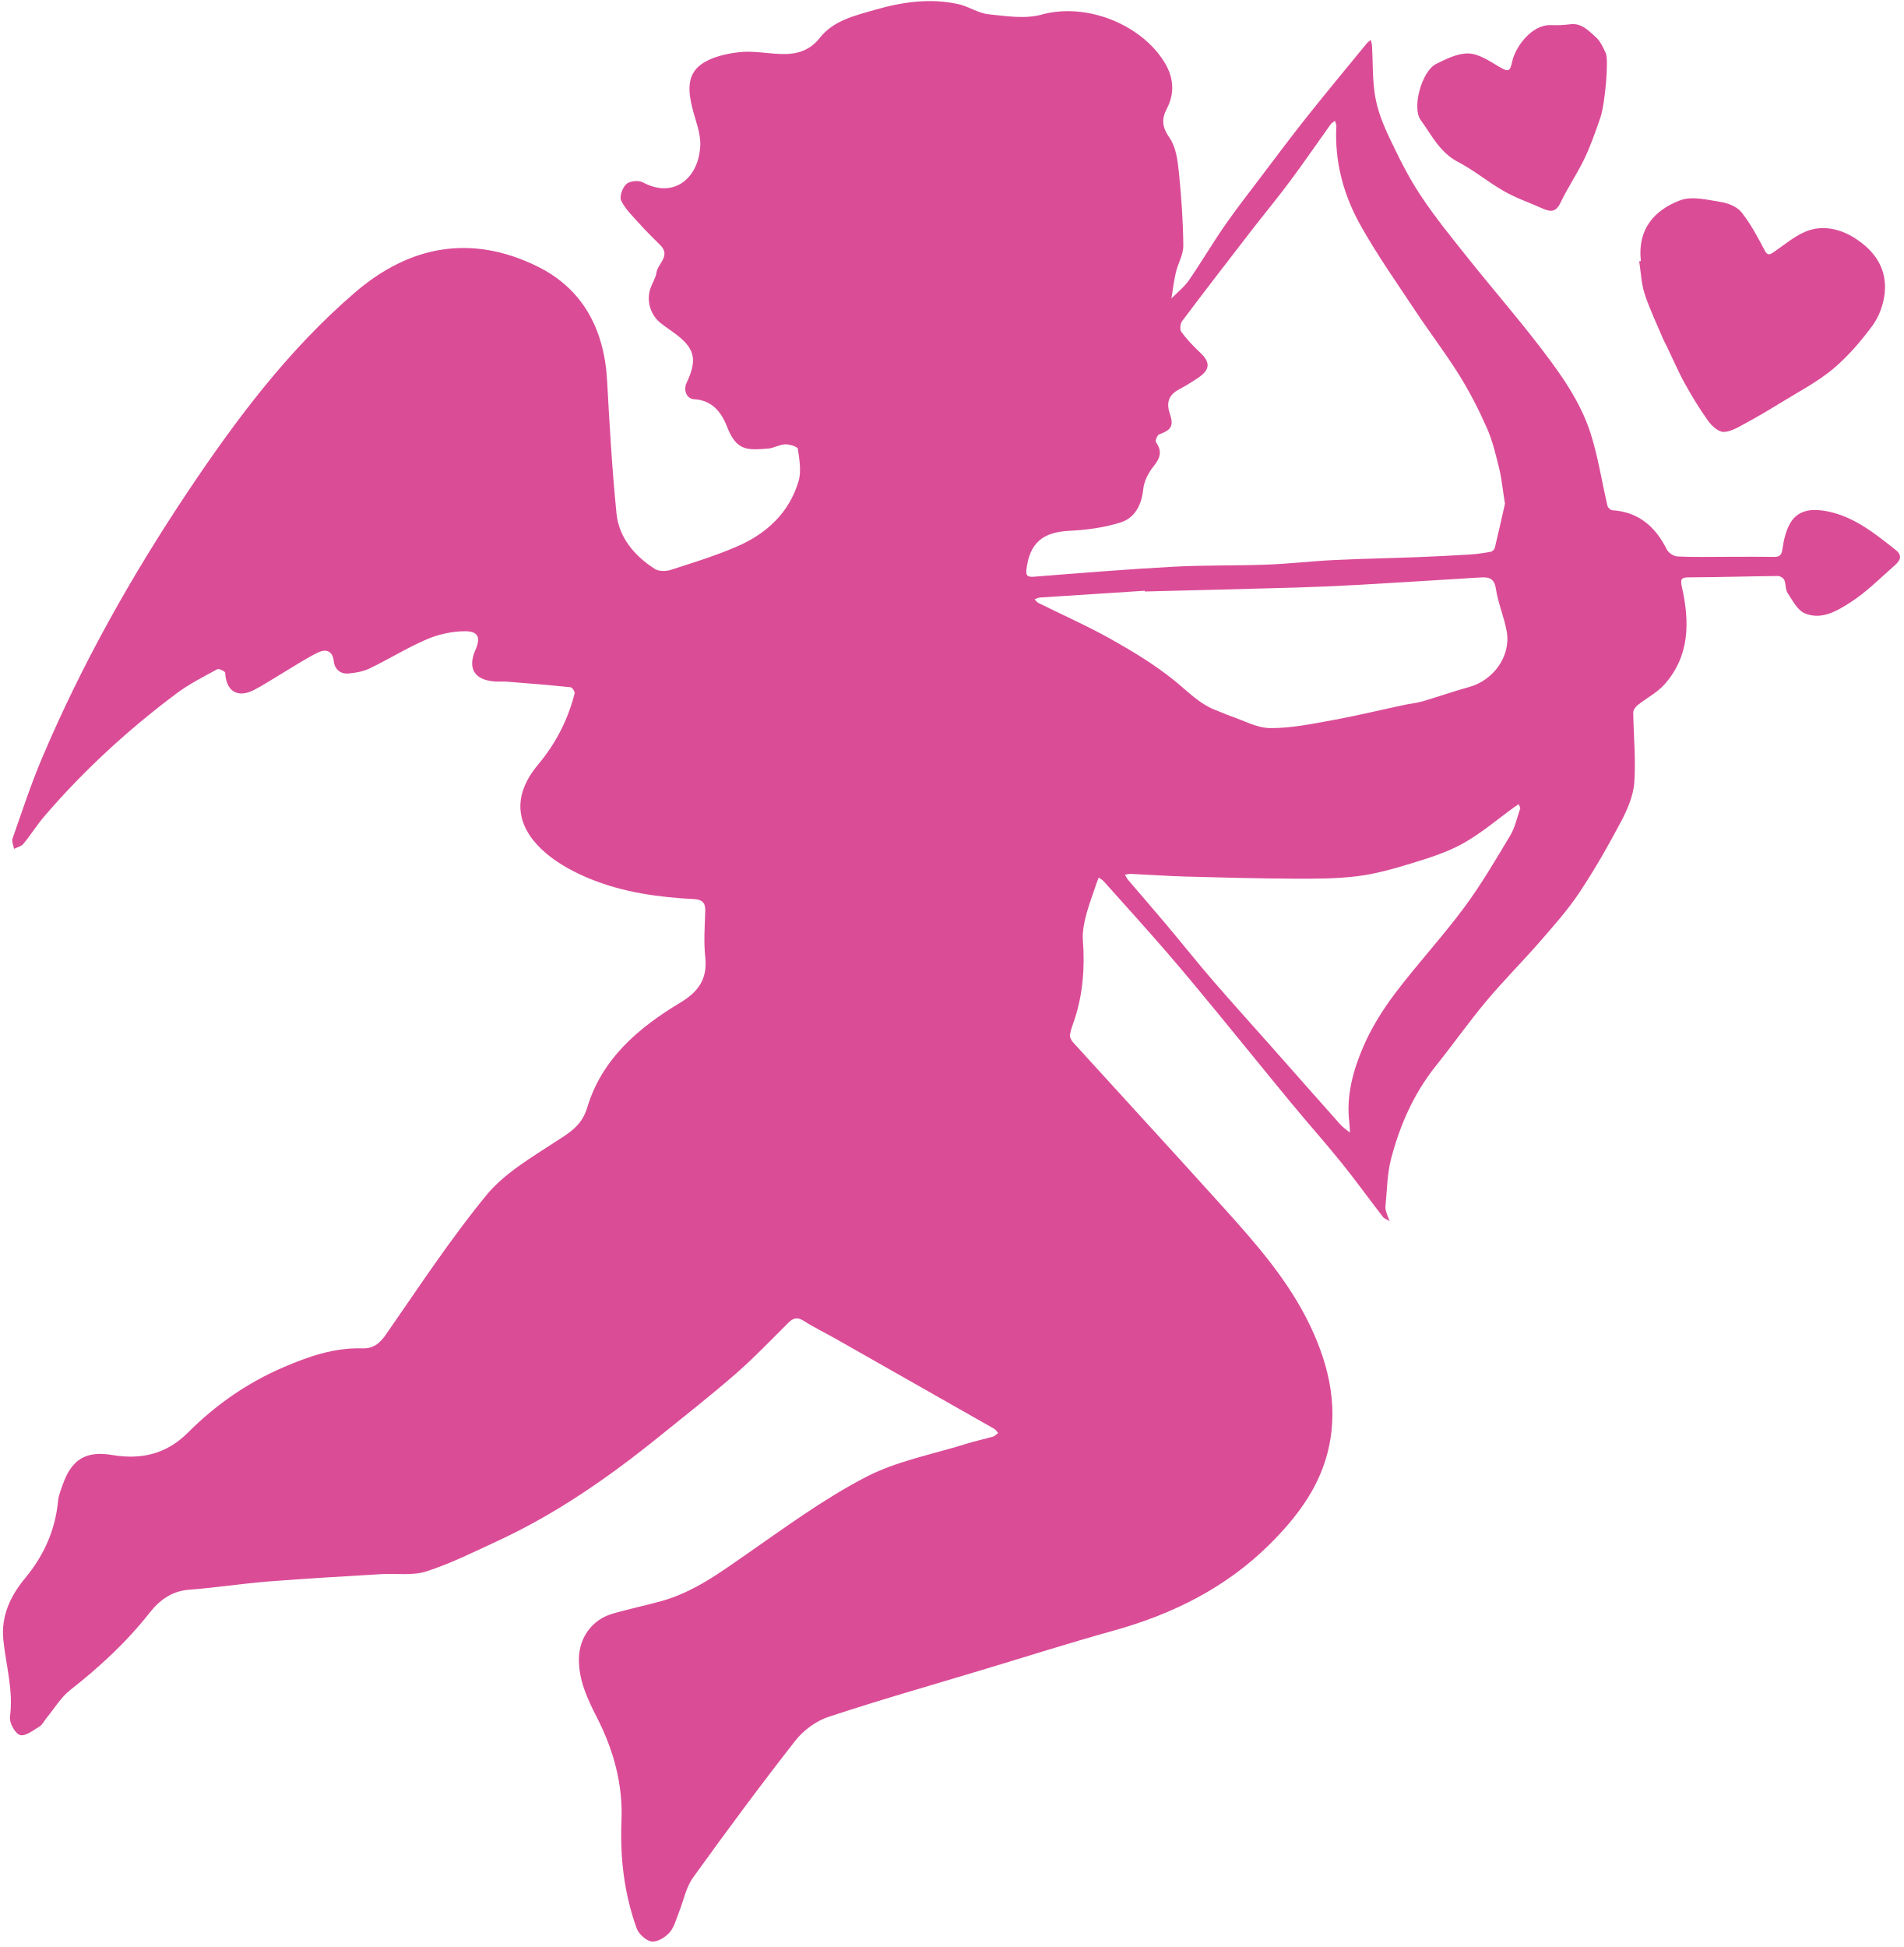
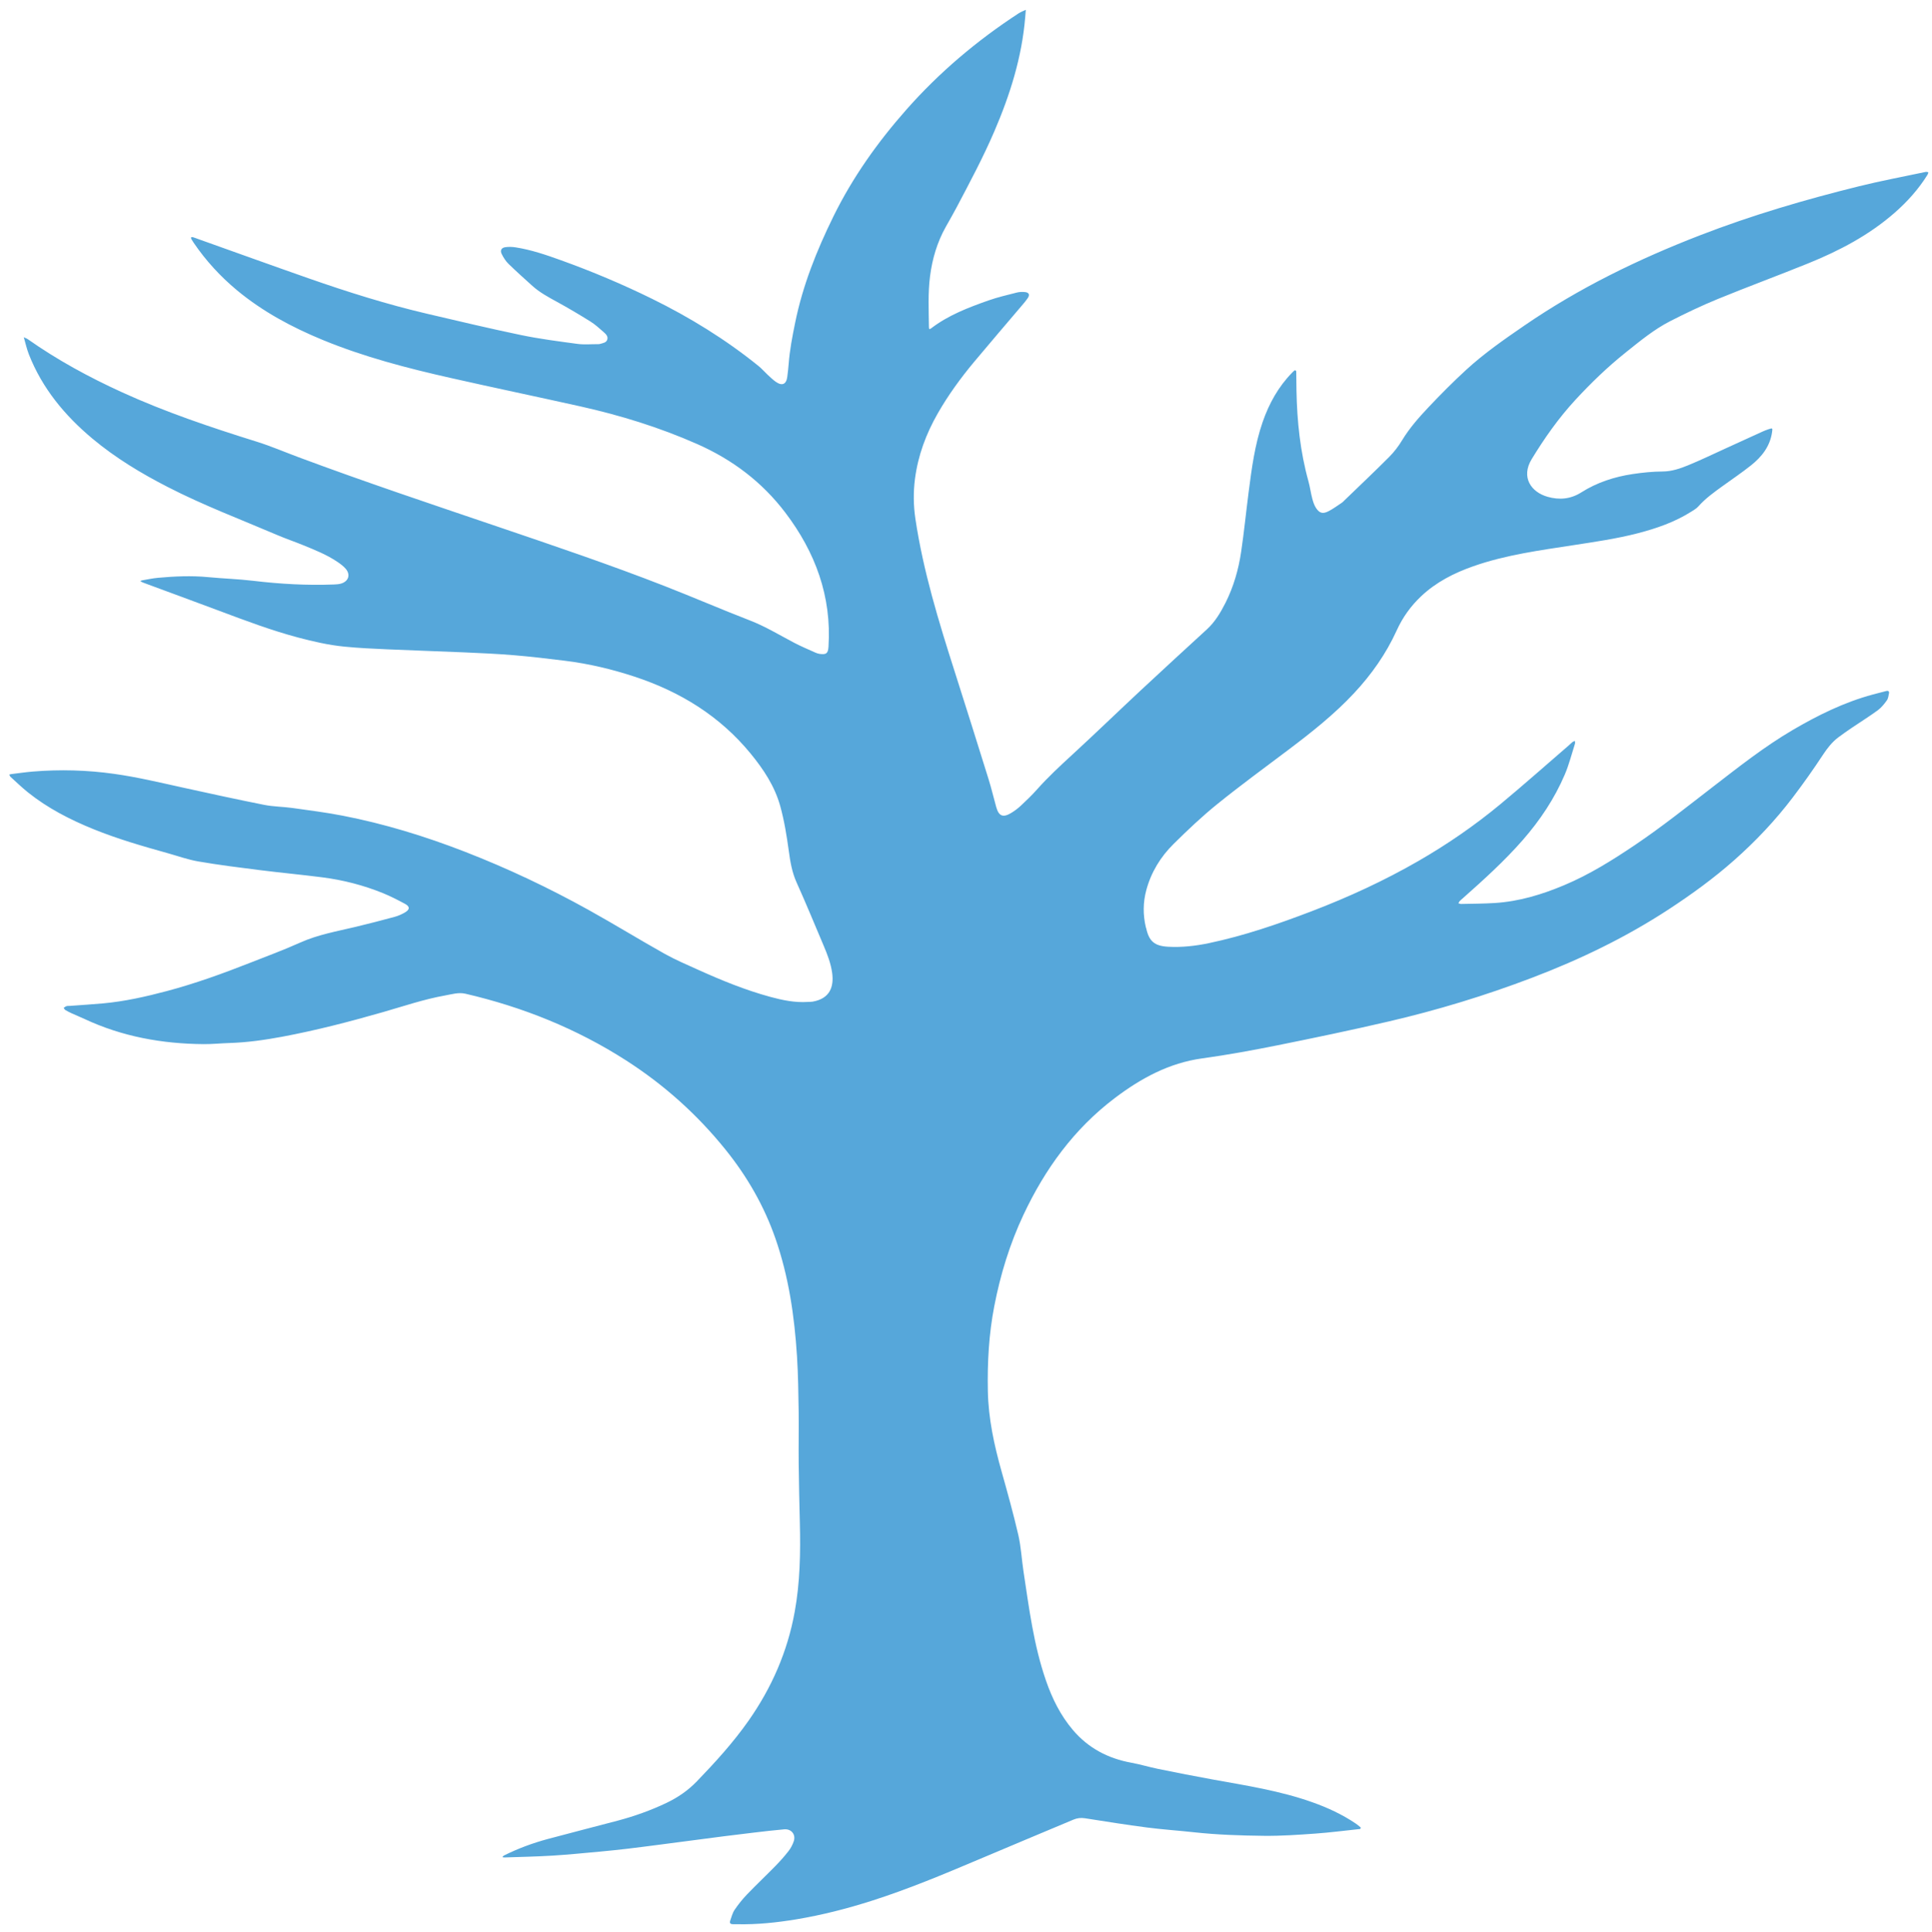
- <svg xmlns="http://www.w3.org/2000/svg" width="132" height="135" viewBox="0 0 132 135" fill="none">
-   <path d="M105.425 56.037C105.39 55.947 105.353 55.852 105.315 55.757C105.226 55.816 105.134 55.872 105.046 55.934C103.859 56.792 102.735 57.761 101.467 58.473C100.367 59.09 99.123 59.477 97.909 59.852C96.671 60.234 95.407 60.592 94.129 60.752C92.685 60.934 91.211 60.932 89.751 60.925C87.251 60.913 84.75 60.848 82.25 60.78C80.975 60.745 79.701 60.652 78.426 60.593C78.287 60.587 78.147 60.63 78.007 60.651C78.082 60.773 78.142 60.909 78.233 61.017C79.103 62.04 79.987 63.05 80.851 64.079C81.943 65.379 83.001 66.709 84.11 67.995C85.466 69.564 86.861 71.1 88.235 72.653C89.802 74.422 91.363 76.197 92.935 77.961C93.13 78.178 93.382 78.345 93.609 78.534C93.594 78.29 93.591 78.044 93.563 77.801C93.345 75.976 93.822 74.245 94.517 72.618C95.081 71.299 95.865 70.038 96.733 68.888C98.261 66.86 99.998 64.989 101.511 62.952C102.698 61.356 103.709 59.625 104.733 57.916C105.066 57.36 105.195 56.681 105.425 56.037ZM79.385 41.013C79.383 40.996 79.382 40.978 79.379 40.961C76.958 41.116 74.535 41.269 72.114 41.431C71.99 41.438 71.869 41.511 71.746 41.553C71.827 41.637 71.894 41.751 71.993 41.8C73.679 42.639 75.407 43.401 77.047 44.321C78.551 45.165 80.045 46.072 81.386 47.148C82.349 47.92 83.182 48.833 84.377 49.269C84.689 49.383 84.987 49.533 85.302 49.639C86.225 49.947 87.149 50.476 88.077 50.484C89.506 50.497 90.947 50.199 92.367 49.941C94.047 49.636 95.71 49.232 97.381 48.876C97.807 48.784 98.249 48.745 98.666 48.623C99.739 48.309 100.797 47.931 101.875 47.636C103.558 47.175 104.773 45.498 104.486 43.81C104.314 42.8 103.879 41.832 103.729 40.82C103.609 40.012 103.153 40.009 102.575 40.045C99.779 40.215 96.982 40.396 94.185 40.554C92.729 40.637 91.273 40.699 89.815 40.741C86.339 40.841 82.862 40.924 79.385 41.013ZM104.358 34.929C104.203 33.952 104.135 33.204 103.958 32.481C103.726 31.53 103.497 30.562 103.105 29.674C102.549 28.415 101.915 27.177 101.189 26.009C100.249 24.5 99.162 23.084 98.178 21.6C96.866 19.62 95.489 17.671 94.331 15.601C93.158 13.501 92.537 11.197 92.667 8.744C92.674 8.624 92.605 8.499 92.571 8.376C92.467 8.461 92.339 8.528 92.263 8.633C91.326 9.94 90.418 11.268 89.459 12.557C88.606 13.704 87.693 14.805 86.818 15.934C85.191 18.038 83.567 20.144 81.969 22.269C81.838 22.442 81.802 22.857 81.919 23.015C82.297 23.524 82.739 23.993 83.203 24.428C83.941 25.117 83.931 25.621 83.091 26.191C82.662 26.481 82.217 26.755 81.759 27C81.05 27.381 80.857 27.898 81.119 28.676C81.413 29.541 81.218 29.809 80.375 30.122C80.246 30.171 80.094 30.569 80.158 30.659C80.611 31.291 80.453 31.765 79.99 32.337C79.635 32.776 79.333 33.365 79.277 33.916C79.166 35.005 78.703 35.9 77.731 36.216C76.582 36.589 75.334 36.744 74.119 36.808C72.309 36.903 71.407 37.642 71.179 39.465C71.129 39.872 71.211 40.028 71.687 39.989C74.898 39.734 78.11 39.472 81.327 39.297C83.497 39.178 85.677 39.232 87.85 39.149C89.394 39.092 90.934 38.909 92.478 38.833C94.361 38.74 96.247 38.709 98.131 38.637C99.406 38.588 100.679 38.525 101.953 38.447C102.433 38.417 102.91 38.344 103.383 38.257C103.49 38.237 103.63 38.092 103.657 37.98C103.917 36.907 104.155 35.828 104.358 34.929ZM119.681 38.608C120.782 38.608 121.883 38.596 122.983 38.614C123.394 38.623 123.537 38.517 123.601 38.065C123.693 37.426 123.846 36.739 124.183 36.204C124.785 35.249 125.862 35.277 126.783 35.469C128.597 35.848 130.026 37.001 131.446 38.127C132.043 38.6 131.654 38.969 131.295 39.285C130.329 40.136 129.406 41.066 128.331 41.756C127.402 42.352 126.311 43.019 125.147 42.525C124.641 42.31 124.302 41.637 123.962 41.123C123.801 40.877 123.849 40.501 123.729 40.216C123.671 40.081 123.441 39.937 123.291 39.938C121.247 39.959 119.203 40.025 117.158 40.032C116.597 40.033 116.499 40.129 116.63 40.708C117.17 43.109 117.182 45.467 115.429 47.447C114.918 48.024 114.179 48.396 113.566 48.889C113.415 49.009 113.253 49.232 113.255 49.407C113.274 51.02 113.442 52.64 113.329 54.242C113.265 55.156 112.867 56.094 112.431 56.922C111.539 58.613 110.587 60.282 109.53 61.873C108.733 63.073 107.762 64.164 106.813 65.256C105.593 66.66 104.271 67.976 103.078 69.401C101.855 70.861 100.755 72.422 99.565 73.91C98.047 75.805 97.093 77.977 96.478 80.287C96.186 81.379 96.183 82.549 96.071 83.685C96.054 83.869 96.142 84.068 96.198 84.254C96.242 84.396 96.313 84.529 96.371 84.665C96.211 84.572 96.003 84.514 95.897 84.377C94.931 83.13 94.011 81.848 93.022 80.621C91.899 79.229 90.706 77.893 89.567 76.514C87.863 74.452 86.186 72.367 84.486 70.301C83.291 68.85 82.097 67.4 80.867 65.98C79.447 64.341 77.99 62.734 76.545 61.117C76.447 61.009 76.31 60.937 76.191 60.848C76.138 60.985 76.079 61.12 76.033 61.258C75.783 62.008 75.495 62.748 75.301 63.512C75.161 64.056 75.05 64.641 75.091 65.195C75.23 67.046 75.103 68.857 74.531 70.63C74.414 70.997 74.259 71.357 74.195 71.733C74.169 71.898 74.283 72.133 74.407 72.27C77.902 76.116 81.422 79.937 84.901 83.796C87.163 86.304 89.391 88.853 90.859 91.941C92.226 94.817 92.873 97.829 91.994 100.961C91.314 103.384 89.79 105.344 88.029 107.091C84.991 110.103 81.295 111.932 77.201 113.069C74.142 113.919 71.115 114.884 68.074 115.799C64.522 116.868 60.953 117.884 57.433 119.051C56.577 119.335 55.709 119.98 55.149 120.696C52.714 123.809 50.359 126.988 48.051 130.197C47.57 130.867 47.411 131.765 47.093 132.555C46.894 133.045 46.766 133.609 46.434 133.989C46.139 134.327 45.578 134.671 45.187 134.617C44.795 134.565 44.286 134.092 44.142 133.691C43.286 131.305 42.989 128.815 43.095 126.292C43.206 123.709 42.543 121.332 41.383 119.064C40.731 117.791 40.131 116.509 40.142 115.032C40.153 113.572 41.041 112.315 42.442 111.9C43.569 111.568 44.723 111.333 45.855 111.019C48.09 110.4 49.915 109.052 51.787 107.751C54.479 105.88 57.146 103.919 60.041 102.415C62.185 101.3 64.674 100.843 67.014 100.108C67.625 99.916 68.255 99.787 68.87 99.608C68.998 99.57 69.101 99.444 69.214 99.359C69.123 99.261 69.05 99.133 68.941 99.07C65.291 96.992 61.641 94.918 57.987 92.848C57.243 92.425 56.469 92.055 55.75 91.594C55.317 91.319 55.023 91.365 54.681 91.704C53.475 92.896 52.306 94.132 51.03 95.244C49.293 96.758 47.477 98.181 45.683 99.629C42.215 102.429 38.573 104.965 34.511 106.844C32.881 107.599 31.259 108.411 29.557 108.959C28.594 109.269 27.475 109.084 26.429 109.147C23.827 109.305 21.225 109.448 18.627 109.655C16.787 109.801 14.958 110.087 13.118 110.227C11.905 110.319 11.063 110.949 10.366 111.836C8.769 113.867 6.894 115.596 4.865 117.185C4.225 117.688 3.782 118.445 3.251 119.088C3.077 119.299 2.951 119.584 2.731 119.717C2.301 119.98 1.739 120.416 1.383 120.301C1.039 120.192 0.637 119.449 0.691 119.043C0.941 117.213 0.413 115.479 0.231 113.704C0.061 112.033 0.738 110.637 1.753 109.412C3.05 107.844 3.831 106.096 4.027 104.071C4.065 103.683 4.221 103.301 4.354 102.928C4.97 101.192 5.953 100.579 7.773 100.885C9.803 101.227 11.545 100.828 13.053 99.314C14.953 97.409 17.159 95.877 19.63 94.813C21.359 94.069 23.163 93.432 25.103 93.493C25.881 93.519 26.325 93.162 26.765 92.528C29.03 89.27 31.213 85.937 33.723 82.877C34.965 81.365 36.794 80.294 38.471 79.198C39.459 78.553 40.333 78.088 40.725 76.782C41.737 73.417 44.278 71.258 47.174 69.521C48.431 68.766 49.071 67.873 48.905 66.361C48.789 65.305 48.873 64.225 48.905 63.157C48.923 62.58 48.673 62.369 48.123 62.341C45.685 62.216 43.269 61.884 40.997 60.968C39.878 60.517 38.754 59.926 37.846 59.149C36.066 57.628 35.221 55.514 37.322 53.004C38.542 51.547 39.383 49.909 39.847 48.076C39.877 47.96 39.678 47.663 39.563 47.652C38.107 47.5 36.649 47.383 35.19 47.267C34.886 47.241 34.577 47.277 34.273 47.252C32.893 47.136 32.413 46.334 32.963 45.078C33.345 44.208 33.178 43.765 32.239 43.769C31.359 43.773 30.426 43.973 29.615 44.319C28.255 44.9 26.989 45.693 25.654 46.337C25.201 46.556 24.667 46.657 24.161 46.699C23.609 46.742 23.21 46.417 23.146 45.849C23.058 45.078 22.561 44.99 22.038 45.248C21.151 45.687 20.323 46.24 19.47 46.746C18.853 47.113 18.251 47.513 17.614 47.84C16.47 48.429 15.678 47.928 15.617 46.652C15.613 46.553 15.182 46.34 15.071 46.401C14.109 46.926 13.115 47.426 12.242 48.08C8.893 50.588 5.818 53.403 3.089 56.583C2.563 57.196 2.134 57.889 1.621 58.513C1.477 58.688 1.193 58.746 0.973 58.858C0.934 58.618 0.799 58.345 0.87 58.142C1.522 56.285 2.135 54.409 2.901 52.597C5.65 46.101 9.094 39.973 13.007 34.116C16.366 29.088 19.985 24.26 24.61 20.284C28.442 16.989 32.714 16.244 37.251 18.466C40.431 20.025 41.906 22.863 42.099 26.395C42.266 29.459 42.443 32.525 42.747 35.577C42.918 37.286 43.999 38.542 45.415 39.453C45.693 39.632 46.199 39.616 46.539 39.507C48.09 39.005 49.658 38.525 51.147 37.874C53.169 36.992 54.723 35.545 55.371 33.379C55.579 32.688 55.433 31.869 55.329 31.125C55.307 30.973 54.751 30.799 54.447 30.808C54.05 30.82 53.662 31.072 53.262 31.102C51.835 31.21 51.081 31.296 50.415 29.587C50.027 28.589 49.387 27.749 48.126 27.68C47.606 27.651 47.374 27.045 47.611 26.544C48.39 24.897 48.186 24.116 46.695 23.044C46.397 22.829 46.091 22.624 45.805 22.396C45.106 21.843 44.81 20.852 45.097 20.012C45.226 19.637 45.465 19.285 45.522 18.902C45.615 18.268 46.541 17.737 45.774 16.986C45.273 16.494 44.775 15.996 44.306 15.473C43.859 14.976 43.351 14.491 43.073 13.905C42.941 13.625 43.167 13.002 43.435 12.76C43.669 12.546 44.277 12.484 44.567 12.64C46.813 13.844 48.502 12.246 48.561 10.029C48.583 9.22 48.239 8.396 48.033 7.587C47.738 6.441 47.574 5.217 48.619 4.465C49.334 3.951 50.339 3.725 51.245 3.62C52.199 3.509 53.187 3.712 54.162 3.745C55.222 3.78 56.129 3.537 56.854 2.617C57.805 1.415 59.287 1.08 60.677 0.679C62.573 0.132 64.511 -0.147 66.471 0.291C67.178 0.448 67.831 0.913 68.535 0.988C69.761 1.116 71.085 1.328 72.23 1.012C75.346 0.151 79.158 1.703 80.758 4.335C81.378 5.355 81.481 6.448 80.915 7.528C80.526 8.272 80.589 8.823 81.103 9.56C81.547 10.196 81.663 11.121 81.747 11.937C81.922 13.629 82.039 15.332 82.055 17.032C82.062 17.651 81.686 18.265 81.538 18.893C81.399 19.484 81.331 20.089 81.233 20.689C81.639 20.276 82.114 19.909 82.439 19.439C83.293 18.206 84.051 16.909 84.903 15.676C85.678 14.555 86.519 13.48 87.342 12.392C88.422 10.965 89.491 9.529 90.605 8.128C91.967 6.412 93.369 4.727 94.757 3.032C94.841 2.931 94.954 2.853 95.054 2.764C95.085 2.904 95.134 3.044 95.142 3.187C95.209 4.367 95.162 5.565 95.365 6.721C95.537 7.696 95.921 8.656 96.349 9.557C96.997 10.921 97.673 12.289 98.505 13.544C99.506 15.055 100.657 16.468 101.789 17.887C103.475 20.003 105.253 22.045 106.894 24.195C108.261 25.984 109.585 27.848 110.285 30.011C110.817 31.656 111.071 33.389 111.47 35.078C111.499 35.203 111.689 35.372 111.813 35.38C113.647 35.501 114.798 36.531 115.589 38.108C115.705 38.341 116.071 38.573 116.331 38.585C117.446 38.639 118.563 38.608 119.681 38.608Z" fill="#DB4C97" />
-   <path d="M113.78 18.101C113.78 18.086 113.781 18.07 113.78 18.055C113.547 15.911 114.705 14.56 116.523 13.884C117.345 13.579 118.424 13.862 119.364 14.012C119.867 14.094 120.471 14.347 120.769 14.727C121.389 15.512 121.875 16.416 122.34 17.31C122.592 17.794 122.744 17.652 123.083 17.419C123.876 16.875 124.655 16.195 125.547 15.938C126.577 15.639 127.681 15.909 128.64 16.523C130.035 17.416 130.865 18.66 130.691 20.332C130.609 21.111 130.301 21.956 129.84 22.582C129.032 23.677 128.121 24.739 127.079 25.605C125.992 26.506 124.705 27.17 123.495 27.918C122.68 28.419 121.856 28.907 121.015 29.36C120.54 29.616 120.023 29.943 119.521 29.948C119.165 29.953 118.709 29.543 118.461 29.201C117.863 28.369 117.327 27.487 116.831 26.59C116.369 25.755 115.995 24.874 115.58 24.012C115.495 23.837 115.395 23.669 115.319 23.488C114.884 22.454 114.392 21.438 114.045 20.375C113.812 19.658 113.787 18.872 113.668 18.118C113.705 18.111 113.743 18.106 113.78 18.101Z" fill="#DB4C97" />
-   <path d="M110.972 8.167C110.64 9.128 110.304 10.096 109.866 11.011C109.365 12.058 108.7 13.024 108.202 14.072C107.842 14.834 107.381 14.643 106.844 14.404C105.989 14.027 105.096 13.715 104.289 13.255C103.198 12.634 102.22 11.81 101.109 11.232C99.848 10.578 99.281 9.375 98.519 8.328C97.891 7.468 98.587 4.928 99.594 4.428C100.302 4.079 101.104 3.678 101.848 3.707C102.56 3.734 103.282 4.235 103.945 4.623C104.622 5.02 104.704 4.976 104.873 4.222C105.086 3.278 106.192 1.694 107.54 1.742C107.982 1.758 108.432 1.744 108.869 1.684C109.672 1.575 110.152 2.13 110.65 2.566C110.97 2.846 111.169 3.292 111.354 3.696C111.561 4.148 111.309 7.19 110.972 8.167Z" fill="#DB4C97" />
+ <svg xmlns="http://www.w3.org/2000/svg" width="145" height="145" viewBox="0 0 145 145" fill="none">
+   <path d="M1.771 25.316C1.879 25.367 1.997 25.404 2.093 25.471C4.31 27.032 6.682 28.321 9.145 29.445C12.423 30.943 15.831 32.087 19.267 33.16C20.342 33.496 21.382 33.944 22.439 34.337C27.379 36.18 32.381 37.849 37.371 39.544C41.562 40.968 45.755 42.383 49.878 43.993C52.03 44.833 54.151 45.751 56.306 46.585C57.466 47.035 58.519 47.677 59.611 48.252C60.141 48.531 60.695 48.761 61.241 49.008C61.335 49.051 61.439 49.081 61.542 49.096C62.049 49.164 62.173 49.053 62.205 48.551C62.446 44.772 61.217 41.461 58.966 38.493C57.222 36.193 54.995 34.511 52.346 33.34C49.509 32.087 46.57 31.179 43.553 30.507C40.319 29.787 37.075 29.109 33.845 28.38C30.577 27.643 27.335 26.803 24.229 25.523C21.914 24.569 19.725 23.399 17.789 21.791C16.543 20.755 15.458 19.573 14.546 18.233C14.486 18.147 14.427 18.057 14.375 17.965C14.353 17.924 14.347 17.872 14.335 17.825C14.382 17.817 14.434 17.793 14.477 17.805C14.611 17.845 14.743 17.899 14.875 17.945C17.65 18.933 20.418 19.935 23.198 20.907C26.11 21.924 29.051 22.851 32.058 23.555C34.407 24.104 36.755 24.665 39.118 25.156C40.515 25.447 41.937 25.628 43.351 25.819C43.857 25.887 44.377 25.837 44.89 25.84C44.942 25.84 44.998 25.839 45.047 25.824C45.262 25.756 45.534 25.74 45.601 25.476C45.659 25.247 45.485 25.073 45.327 24.937C45.009 24.659 44.693 24.367 44.337 24.144C43.513 23.629 42.677 23.133 41.825 22.667C41.173 22.309 40.521 21.96 39.965 21.459C39.362 20.913 38.754 20.372 38.173 19.804C37.963 19.599 37.799 19.333 37.667 19.068C37.537 18.809 37.643 18.605 37.93 18.561C38.187 18.523 38.459 18.532 38.718 18.572C39.889 18.756 41.007 19.139 42.118 19.539C44.443 20.376 46.719 21.335 48.938 22.425C51.786 23.824 54.475 25.479 56.946 27.476C57.193 27.675 57.402 27.92 57.635 28.137C57.829 28.317 58.021 28.505 58.234 28.657C58.719 29.004 59.039 28.864 59.111 28.287C59.15 27.972 59.189 27.656 59.213 27.34C59.291 26.284 59.494 25.248 59.705 24.213C60.273 21.424 61.317 18.812 62.567 16.265C64.013 13.321 65.887 10.683 68.049 8.235C70.522 5.432 73.353 3.044 76.479 1.003C76.647 0.893 76.841 0.825 77.021 0.737C77.005 0.928 76.989 1.119 76.973 1.311C76.725 4.301 75.837 7.116 74.659 9.857C73.815 11.824 72.806 13.708 71.809 15.599C71.554 16.083 71.278 16.556 71.01 17.035C70.363 18.191 69.997 19.433 69.829 20.744C69.665 22.015 69.733 23.288 69.746 24.56C69.747 24.612 69.763 24.664 69.773 24.715C69.818 24.696 69.87 24.685 69.907 24.656C71.202 23.663 72.705 23.092 74.218 22.557C74.914 22.312 75.639 22.147 76.355 21.963C76.541 21.916 76.743 21.912 76.934 21.927C77.255 21.951 77.341 22.125 77.163 22.387C77.035 22.576 76.885 22.752 76.735 22.927C75.535 24.344 74.322 25.751 73.133 27.177C72.125 28.388 71.198 29.659 70.414 31.029C69.534 32.563 68.927 34.195 68.699 35.949C68.569 36.949 68.581 37.955 68.731 38.961C69.318 42.885 70.478 46.661 71.681 50.427C72.538 53.115 73.385 55.807 74.223 58.5C74.438 59.191 74.603 59.895 74.798 60.592C74.99 61.28 75.306 61.411 75.922 61.039C76.178 60.884 76.422 60.701 76.641 60.497C77.054 60.111 77.466 59.719 77.841 59.296C78.675 58.356 79.594 57.504 80.519 56.655C82.251 55.063 83.942 53.425 85.663 51.82C87.306 50.288 88.962 48.769 90.618 47.251C91.23 46.689 91.643 45.992 92.011 45.265C92.619 44.057 92.99 42.767 93.187 41.437C93.407 39.953 93.555 38.459 93.747 36.971C93.977 35.185 94.209 33.399 94.802 31.685C95.283 30.299 95.979 29.04 97.013 27.983C97.075 27.92 97.135 27.855 97.206 27.804C97.223 27.791 97.306 27.824 97.313 27.848C97.331 27.915 97.327 27.988 97.327 28.057C97.333 28.483 97.334 28.907 97.342 29.332C97.385 31.635 97.622 33.911 98.241 36.137C98.358 36.56 98.413 37.001 98.525 37.425C98.591 37.677 98.674 37.94 98.817 38.153C99.073 38.533 99.315 38.6 99.729 38.393C100.089 38.212 100.415 37.965 100.754 37.743C100.827 37.695 100.886 37.624 100.949 37.563C102.069 36.481 103.201 35.412 104.299 34.311C104.67 33.939 104.998 33.509 105.27 33.059C105.825 32.143 106.527 31.347 107.254 30.577C108.165 29.613 109.102 28.669 110.078 27.773C111.434 26.528 112.946 25.477 114.463 24.436C118.561 21.624 122.994 19.465 127.618 17.675C131.517 16.163 135.522 14.988 139.577 13.985C141.234 13.575 142.915 13.261 144.586 12.907C144.649 12.893 144.719 12.924 144.786 12.933C144.766 12.996 144.757 13.065 144.722 13.119C144.054 14.195 143.221 15.125 142.27 15.96C140.345 17.649 138.115 18.82 135.765 19.773C133.51 20.687 131.226 21.527 128.977 22.449C127.754 22.951 126.557 23.521 125.381 24.124C124.182 24.739 123.141 25.603 122.091 26.44C120.721 27.533 119.457 28.749 118.269 30.039C117.019 31.396 115.963 32.895 115.003 34.471C114.177 35.827 114.955 36.947 116.191 37.299C117.075 37.552 117.923 37.479 118.73 36.968C119.909 36.221 121.21 35.799 122.587 35.592C123.339 35.48 124.091 35.404 124.854 35.4C125.517 35.395 126.145 35.18 126.745 34.935C127.707 34.541 128.643 34.087 129.59 33.656C130.505 33.24 131.418 32.82 132.333 32.404C132.477 32.339 132.625 32.28 132.775 32.231C133.097 32.125 133.094 32.129 133.05 32.447C132.898 33.515 132.277 34.296 131.473 34.937C130.782 35.487 130.047 35.983 129.331 36.499C128.686 36.965 128.041 37.428 127.507 38.031C127.37 38.184 127.177 38.293 126.999 38.407C125.749 39.2 124.365 39.677 122.945 40.044C121.373 40.449 119.767 40.68 118.165 40.927C115.622 41.32 113.067 41.656 110.623 42.513C109.175 43.021 107.829 43.704 106.702 44.768C105.921 45.504 105.309 46.36 104.865 47.339C104.067 49.093 102.971 50.647 101.658 52.052C100.166 53.649 98.461 54.996 96.721 56.307C94.942 57.647 93.142 58.963 91.41 60.361C90.257 61.292 89.173 62.319 88.118 63.363C87.139 64.329 86.429 65.485 86.066 66.833C85.817 67.759 85.813 68.683 86.03 69.612C86.038 69.645 86.055 69.677 86.063 69.712C86.279 70.683 86.694 71.027 87.703 71.083C88.734 71.14 89.75 71.025 90.757 70.815C93.405 70.26 95.954 69.384 98.475 68.42C101.247 67.36 103.937 66.12 106.511 64.637C108.675 63.389 110.727 61.976 112.649 60.383C114.39 58.939 116.083 57.435 117.798 55.956C117.891 55.875 117.978 55.784 118.074 55.708C118.121 55.671 118.185 55.655 118.241 55.629C118.246 55.697 118.273 55.772 118.253 55.832C118.007 56.604 117.809 57.397 117.493 58.141C116.719 59.96 115.631 61.585 114.33 63.075C112.951 64.651 111.403 66.049 109.841 67.435C109.761 67.505 109.677 67.571 109.605 67.648C109.559 67.695 109.534 67.76 109.499 67.816C109.565 67.835 109.63 67.872 109.695 67.871C110.542 67.852 111.391 67.852 112.237 67.799C114.051 67.684 115.767 67.165 117.435 66.464C119.334 65.667 121.07 64.581 122.77 63.436C124.795 62.071 126.701 60.545 128.633 59.057C130.565 57.568 132.478 56.055 134.589 54.816C136.497 53.697 138.469 52.725 140.615 52.145C140.955 52.053 141.297 51.965 141.638 51.879C141.77 51.847 141.855 51.909 141.831 52.041C141.795 52.228 141.773 52.44 141.667 52.587C141.474 52.856 141.257 53.129 140.993 53.324C140.366 53.783 139.705 54.193 139.062 54.629C138.711 54.868 138.361 55.107 138.023 55.363C137.554 55.719 137.202 56.169 136.875 56.665C136.158 57.757 135.401 58.825 134.61 59.867C133.302 61.591 131.819 63.159 130.198 64.593C128.673 65.943 127.029 67.135 125.326 68.252C122.093 70.372 118.635 72.039 115.029 73.412C111.515 74.749 107.926 75.843 104.266 76.693C101.487 77.34 98.693 77.924 95.895 78.487C94.03 78.861 92.155 79.205 90.271 79.464C87.771 79.808 85.658 80.964 83.698 82.447C80.641 84.76 78.458 87.773 76.839 91.22C75.814 93.405 75.111 95.696 74.654 98.06C74.246 100.167 74.127 102.3 74.17 104.447C74.211 106.515 74.645 108.505 75.201 110.483C75.645 112.061 76.086 113.643 76.455 115.24C76.661 116.129 76.706 117.056 76.843 117.963C77.263 120.735 77.611 123.523 78.537 126.191C79.003 127.537 79.626 128.797 80.555 129.891C81.714 131.256 83.197 132.031 84.945 132.349C85.619 132.472 86.278 132.675 86.95 132.812C88.331 133.092 89.714 133.367 91.102 133.617C93.601 134.068 96.113 134.457 98.519 135.311C99.673 135.72 100.775 136.228 101.791 136.915C101.922 137.003 102.043 137.105 102.163 137.209C102.177 137.22 102.157 137.303 102.133 137.315C102.089 137.337 102.03 137.335 101.977 137.34C100.906 137.452 99.837 137.593 98.763 137.669C97.477 137.76 96.186 137.852 94.898 137.837C93.15 137.817 91.399 137.761 89.658 137.571C88.482 137.441 87.299 137.365 86.127 137.213C84.571 137.011 83.021 136.763 81.471 136.52C81.161 136.471 80.882 136.5 80.595 136.621C78.222 137.621 75.845 138.608 73.474 139.615C70.843 140.729 68.209 141.831 65.483 142.703C63.618 143.3 61.723 143.785 59.791 144.107C58.327 144.349 56.85 144.505 55.359 144.475C55.254 144.473 55.147 144.473 55.041 144.475C54.863 144.476 54.758 144.403 54.823 144.216C54.921 143.935 54.994 143.631 55.157 143.391C55.433 142.983 55.747 142.593 56.087 142.237C56.786 141.509 57.521 140.817 58.225 140.096C58.57 139.743 58.902 139.371 59.205 138.981C59.375 138.763 59.513 138.501 59.599 138.239C59.765 137.737 59.411 137.303 58.882 137.349C58.126 137.415 57.371 137.505 56.617 137.593C55.865 137.68 55.114 137.773 54.363 137.869C53.435 137.987 52.509 138.111 51.582 138.232C50.881 138.324 50.181 138.416 49.481 138.507C48.694 138.608 47.909 138.712 47.121 138.805C46.438 138.885 45.753 138.957 45.067 139.02C43.871 139.128 42.675 139.251 41.477 139.324C40.277 139.397 39.074 139.42 37.871 139.461C37.821 139.464 37.769 139.444 37.717 139.435C37.759 139.392 37.794 139.336 37.845 139.311C38.891 138.791 39.983 138.385 41.109 138.081C42.859 137.609 44.618 137.165 46.371 136.7C47.635 136.364 48.862 135.928 50.046 135.363C50.901 134.955 51.661 134.431 52.321 133.747C53.709 132.307 55.055 130.832 56.206 129.189C57.942 126.712 59.125 124.009 59.667 121.023C60.069 118.815 60.109 116.596 60.054 114.367C60.017 112.864 59.983 111.361 59.967 109.859C59.953 108.567 59.983 107.275 59.965 105.983C59.945 104.604 59.927 103.223 59.841 101.847C59.65 98.829 59.219 95.851 58.218 92.98C57.366 90.536 56.099 88.336 54.473 86.316C52.342 83.672 49.854 81.444 47.003 79.615C43.282 77.229 39.239 75.607 34.941 74.609C34.425 74.491 33.921 74.652 33.421 74.741C31.838 75.023 30.318 75.543 28.778 75.985C26.27 76.705 23.745 77.361 21.181 77.84C19.881 78.083 18.566 78.269 17.238 78.311C16.585 78.331 15.931 78.4 15.279 78.395C12.173 78.369 9.173 77.831 6.341 76.504C6.021 76.353 5.691 76.224 5.37 76.077C5.21 76.004 5.053 75.921 4.902 75.831C4.85 75.797 4.821 75.727 4.779 75.673C4.85 75.628 4.914 75.568 4.99 75.544C5.073 75.519 5.166 75.529 5.254 75.523C6.082 75.461 6.911 75.411 7.738 75.336C9.359 75.188 10.942 74.832 12.513 74.415C14.645 73.849 16.717 73.1 18.767 72.293C20.031 71.796 21.309 71.324 22.546 70.768C23.882 70.169 25.305 69.925 26.707 69.589C27.683 69.355 28.655 69.104 29.623 68.841C29.893 68.768 30.158 68.652 30.399 68.512C30.782 68.288 30.786 68.065 30.403 67.86C29.859 67.568 29.309 67.284 28.738 67.053C27.277 66.461 25.755 66.071 24.193 65.871C22.617 65.669 21.035 65.523 19.459 65.324C17.937 65.133 16.414 64.94 14.902 64.681C14.125 64.549 13.37 64.277 12.607 64.063C10.722 63.536 8.841 62.995 7.023 62.257C5.265 61.544 3.586 60.684 2.098 59.492C1.643 59.128 1.223 58.72 0.791 58.328C0.746 58.287 0.726 58.217 0.695 58.161C0.745 58.147 0.794 58.125 0.846 58.12C1.389 58.053 1.931 57.975 2.477 57.929C4.51 57.763 6.535 57.817 8.559 58.101C10.291 58.343 11.987 58.749 13.691 59.125C15.738 59.576 17.787 60.023 19.842 60.432C20.533 60.569 21.25 60.567 21.949 60.664C23.206 60.839 24.466 61 25.711 61.24C28.851 61.848 31.898 62.784 34.879 63.94C38.094 65.187 41.203 66.659 44.214 68.332C46.129 69.396 47.995 70.544 49.906 71.615C50.719 72.069 51.583 72.436 52.435 72.821C54.189 73.612 55.967 74.339 57.827 74.845C58.75 75.096 59.683 75.291 60.65 75.227C60.773 75.219 60.899 75.225 61.021 75.204C62.315 74.975 62.625 74.085 62.478 73.036C62.379 72.331 62.125 71.671 61.849 71.02C61.173 69.427 60.517 67.825 59.806 66.248C59.466 65.492 59.334 64.704 59.225 63.9C59.069 62.764 58.889 61.632 58.582 60.524C58.166 59.027 57.331 57.768 56.361 56.583C54.049 53.763 51.077 51.936 47.646 50.805C45.953 50.248 44.221 49.835 42.449 49.615C41.17 49.456 39.89 49.303 38.607 49.196C37.358 49.091 36.103 49.036 34.851 48.981C32.926 48.896 30.999 48.839 29.074 48.753C27.998 48.705 26.919 48.656 25.847 48.549C24.67 48.433 23.518 48.167 22.374 47.864C20.359 47.328 18.415 46.592 16.467 45.863C14.585 45.157 12.698 44.467 10.813 43.769C10.763 43.751 10.713 43.733 10.666 43.709C10.619 43.687 10.577 43.656 10.534 43.629C10.575 43.611 10.615 43.583 10.659 43.576C11.059 43.508 11.458 43.419 11.861 43.383C13.111 43.269 14.363 43.212 15.621 43.332C16.746 43.441 17.879 43.472 19.002 43.607C21.025 43.848 23.05 43.963 25.086 43.884C25.261 43.877 25.442 43.865 25.609 43.816C26.165 43.651 26.333 43.156 25.965 42.715C25.786 42.503 25.55 42.332 25.317 42.175C24.522 41.64 23.633 41.289 22.751 40.928C22.114 40.668 21.461 40.447 20.829 40.177C18.071 38.999 15.265 37.939 12.593 36.565C10.591 35.537 8.673 34.381 6.942 32.935C4.863 31.196 3.174 29.159 2.17 26.611C2.005 26.191 1.909 25.741 1.782 25.305L1.771 25.316Z" fill="#56A7DA" />
</svg>
